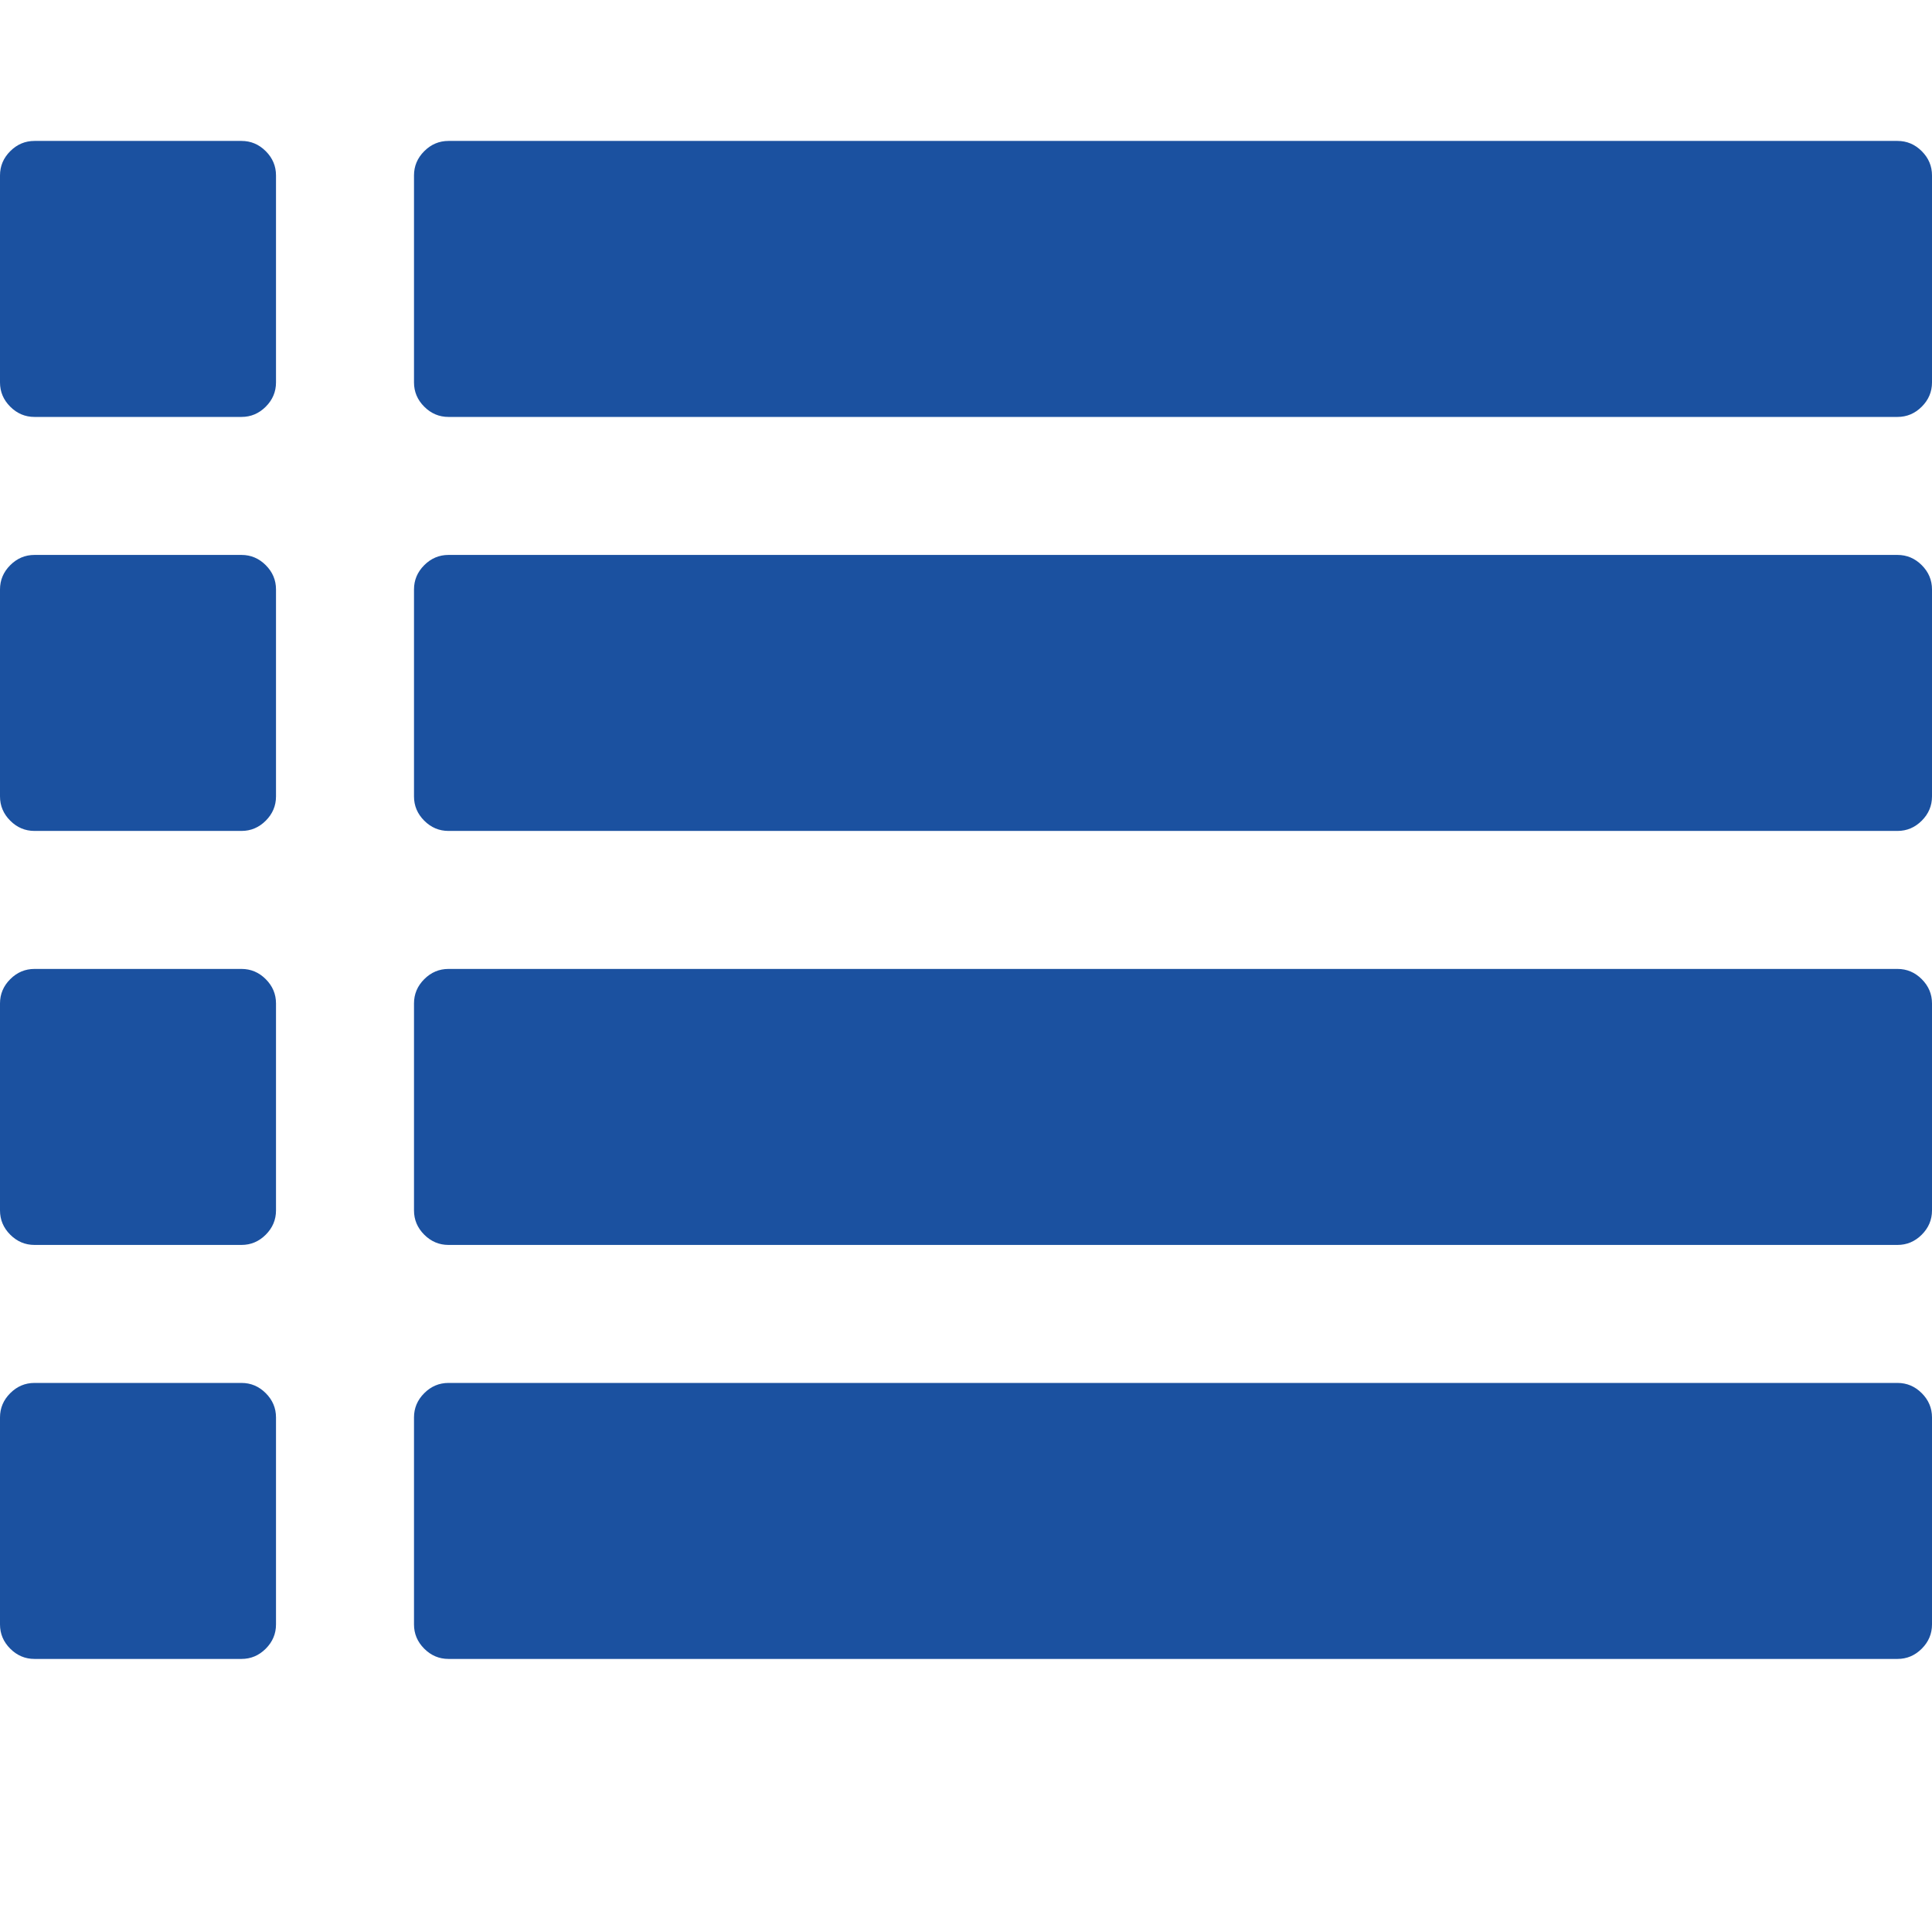
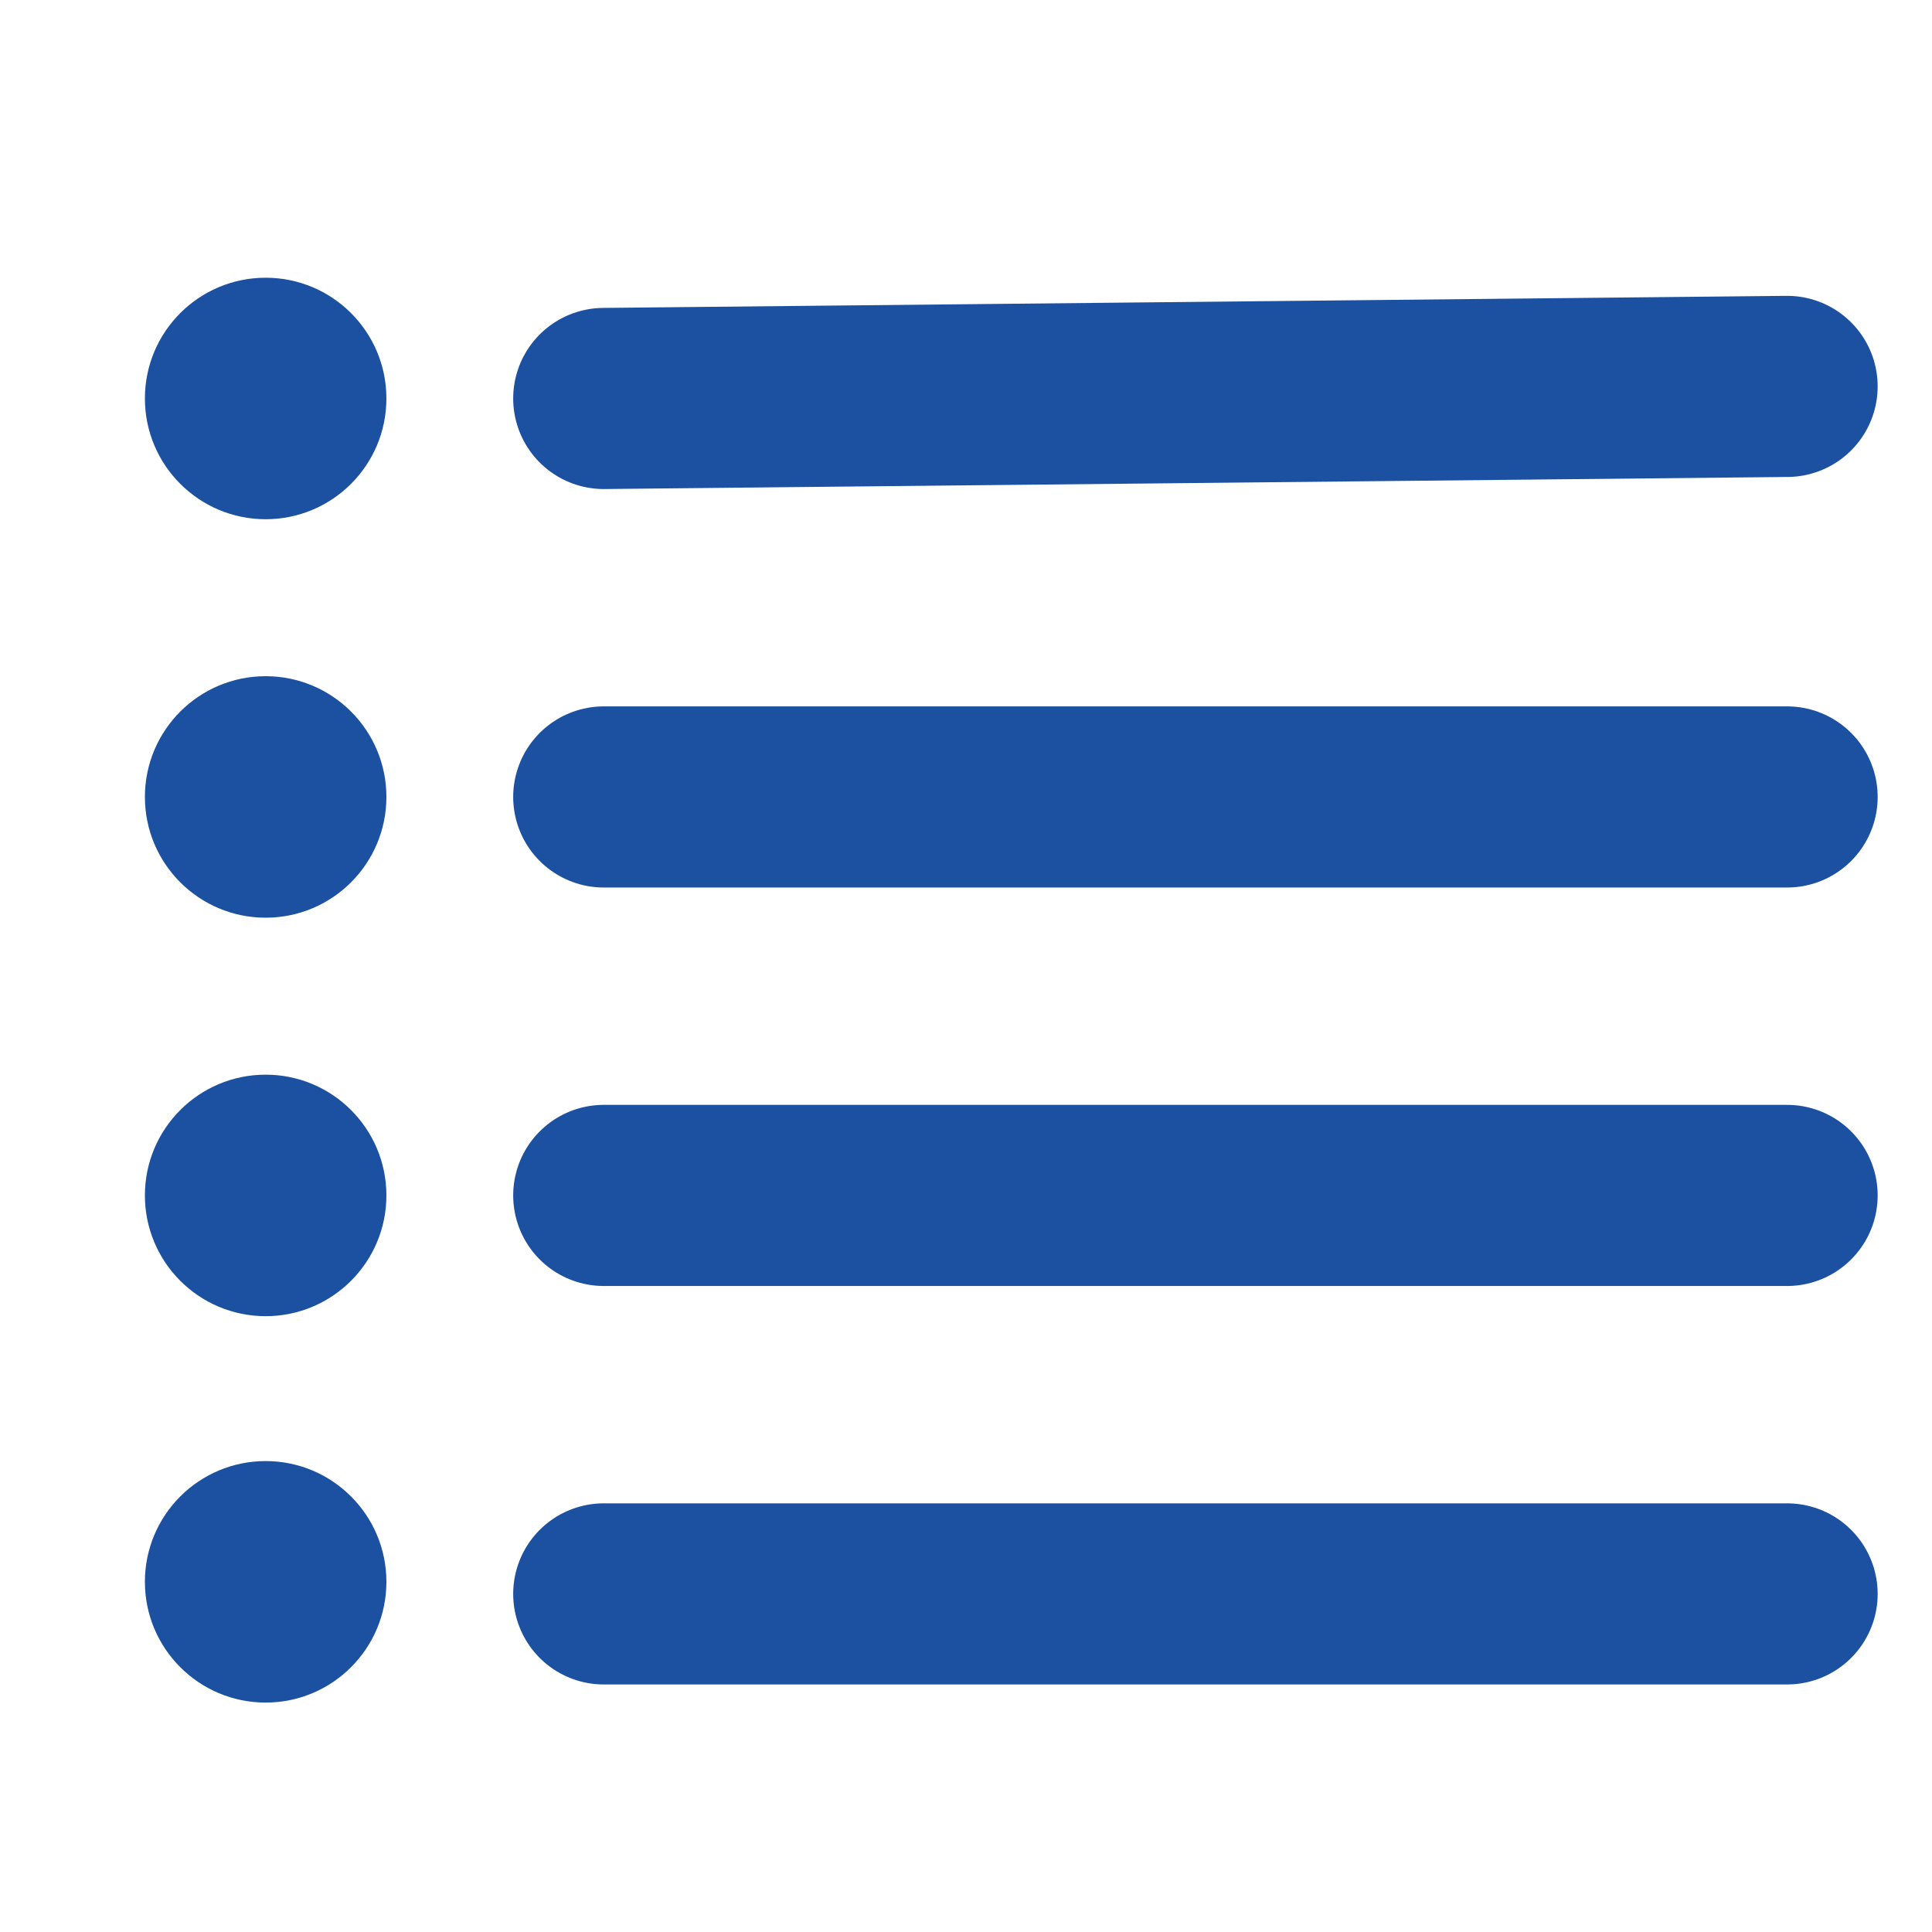
- <svg xmlns="http://www.w3.org/2000/svg" width="1792" height="1792">
+ <svg xmlns="http://www.w3.org/2000/svg" width="16" height="16">
  <g>
-     <rect fill="none" id="canvas_background" height="402" width="582" y="-1" x="-1" />
-   </g>
-   <g>
-     <path fill="#1b51a0" id="svg_1" d="m256,1314.719l0,192q0,13 -9.5,22.5t-22.5,9.5l-192,0q-13,0 -22.5,-9.5t-9.5,-22.5l0,-192q0,-13 9.5,-22.5t22.5,-9.5l192,0q13,0 22.5,9.5t9.5,22.5zm0,-384l0,192q0,13 -9.5,22.5t-22.5,9.5l-192,0q-13,0 -22.5,-9.5t-9.5,-22.5l0,-192q0,-13 9.5,-22.5t22.5,-9.5l192,0q13,0 22.5,9.5t9.5,22.5zm0,-384l0,192q0,13 -9.5,22.5t-22.5,9.5l-192,0q-13,0 -22.5,-9.5t-9.5,-22.5l0,-192q0,-13 9.5,-22.5t22.5,-9.5l192,0q13,0 22.5,9.5t9.5,22.5zm1536,768l0,192q0,13 -9.5,22.5t-22.5,9.5l-1344,0q-13,0 -22.5,-9.5t-9.5,-22.5l0,-192q0,-13 9.5,-22.5t22.5,-9.5l1344,0q13,0 22.5,9.5t9.5,22.5zm-1536,-1152l0,192q0,13 -9.5,22.5t-22.5,9.5l-192,0q-13,0 -22.5,-9.5t-9.5,-22.5l0,-192q0,-13 9.5,-22.5t22.5,-9.5l192,0q13,0 22.5,9.5t9.5,22.5zm1536,768l0,192q0,13 -9.5,22.5t-22.5,9.5l-1344,0q-13,0 -22.5,-9.5t-9.5,-22.5l0,-192q0,-13 9.5,-22.5t22.5,-9.5l1344,0q13,0 22.5,9.5t9.5,22.5zm0,-384l0,192q0,13 -9.5,22.5t-22.5,9.5l-1344,0q-13,0 -22.5,-9.5t-9.5,-22.5l0,-192q0,-13 9.5,-22.5t22.5,-9.5l1344,0q13,0 22.5,9.5t9.5,22.5zm0,-384l0,192q0,13 -9.5,22.5t-22.5,9.5l-1344,0q-13,0 -22.5,-9.5t-9.5,-22.5l0,-192q0,-13 9.5,-22.5t22.5,-9.5l1344,0q13,0 22.5,9.5t9.5,22.5z" />
+     <circle stroke-miterlimit="10" stroke-linejoin="round" stroke-width="1.5" stroke-linecap="round" r="1" id="svg_7" fill="#1b51a0" cy="3.3" cx="2.2" />
+     <line stroke="#1b51a0" y2="3.2" y1="3.3" x2="14.8" x1="5" stroke-width="1.5" stroke-miterlimit="10" stroke-linejoin="round" stroke-linecap="round" id="svg_8" fill="none" />
+     <circle stroke-miterlimit="10" stroke-linejoin="round" stroke-width="1.5" stroke-linecap="round" r="1" id="svg_9" fill="#1b51a0" cy="6.6" cx="2.2" />
+     <line stroke="#1b51a0" y2="6.6" y1="6.6" x2="14.8" x1="5" stroke-width="1.5" stroke-miterlimit="10" stroke-linejoin="round" stroke-linecap="round" id="svg_10" fill="none" />
+     <circle stroke-miterlimit="10" stroke-linejoin="round" stroke-width="1.5" stroke-linecap="round" r="1" id="svg_11" fill="#1b51a0" cy="9.9" cx="2.2" />
+     <line stroke="#1b51a0" y2="9.9" y1="9.9" x2="14.8" x1="5" stroke-width="1.5" stroke-miterlimit="10" stroke-linejoin="round" stroke-linecap="round" id="svg_12" fill="none" />
+     <circle stroke-miterlimit="10" stroke-linejoin="round" stroke-width="1.5" stroke-linecap="round" r="1" id="svg_13" fill="#1b51a0" cy="13.1" cx="2.2" />
+     <line stroke="#1b51a0" y2="13.2" y1="13.2" x2="14.8" x1="5" stroke-width="1.5" stroke-miterlimit="10" stroke-linejoin="round" stroke-linecap="round" id="svg_14" fill="none" />
  </g>
</svg>
